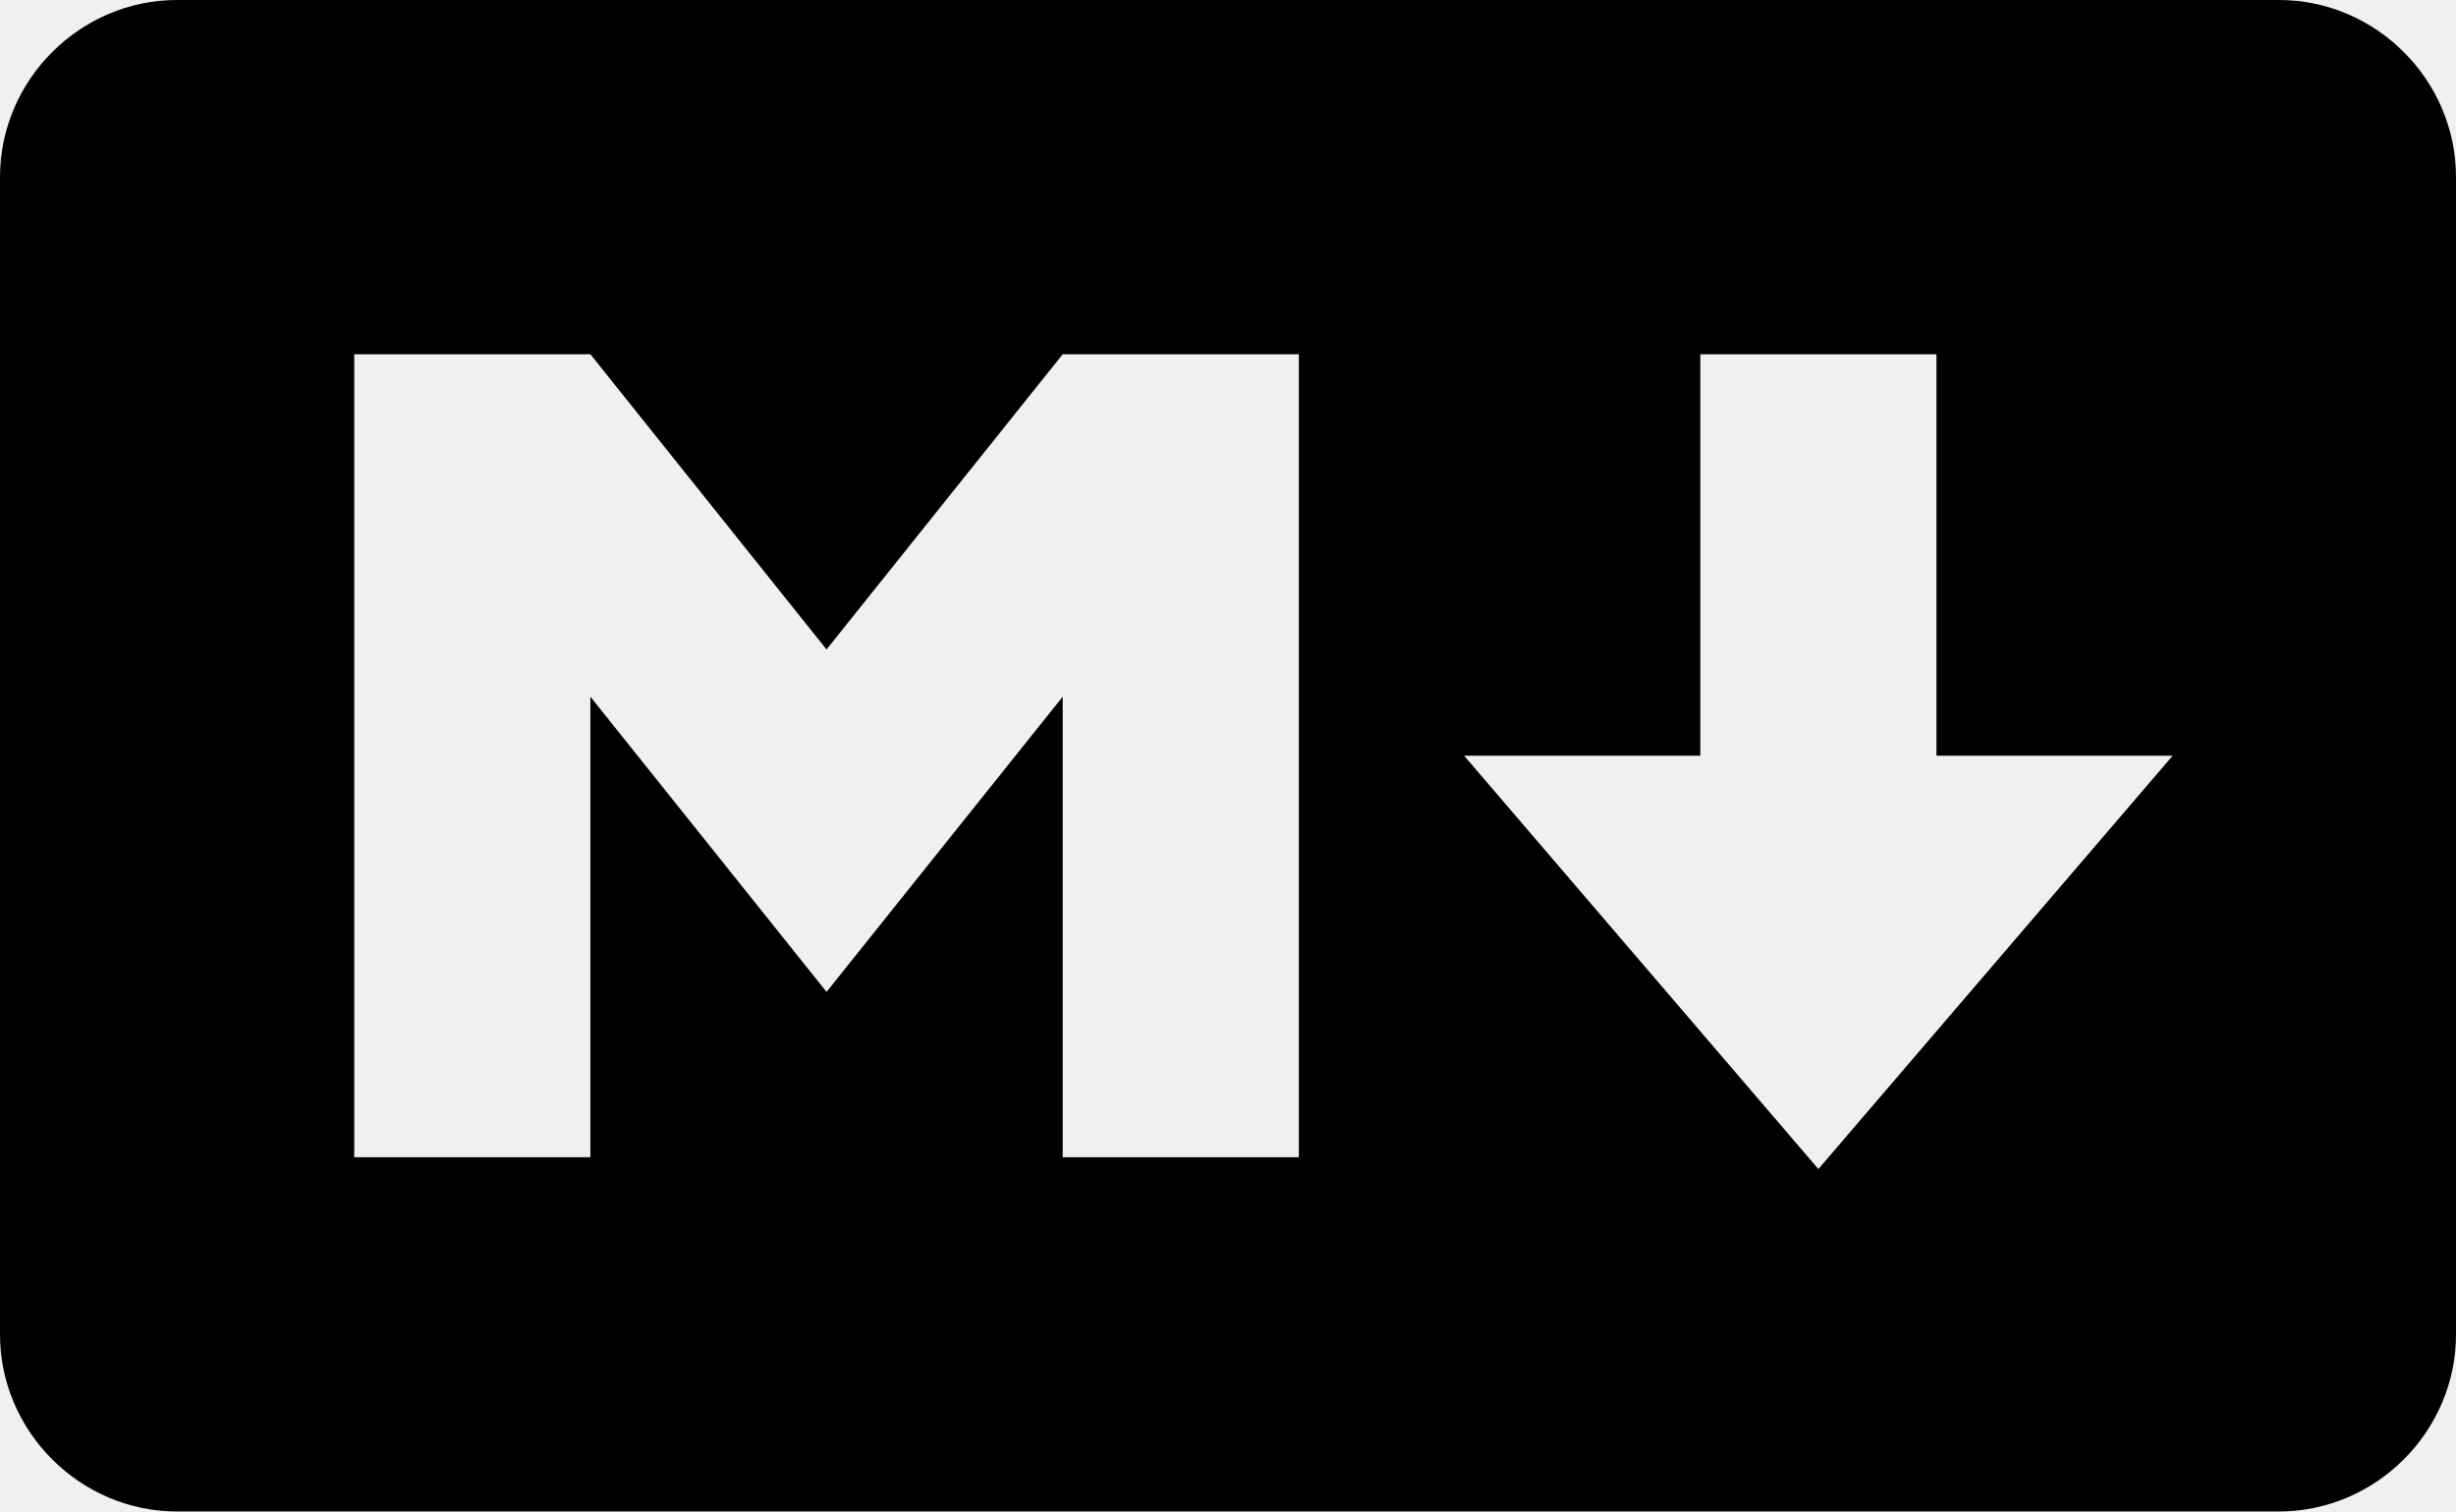
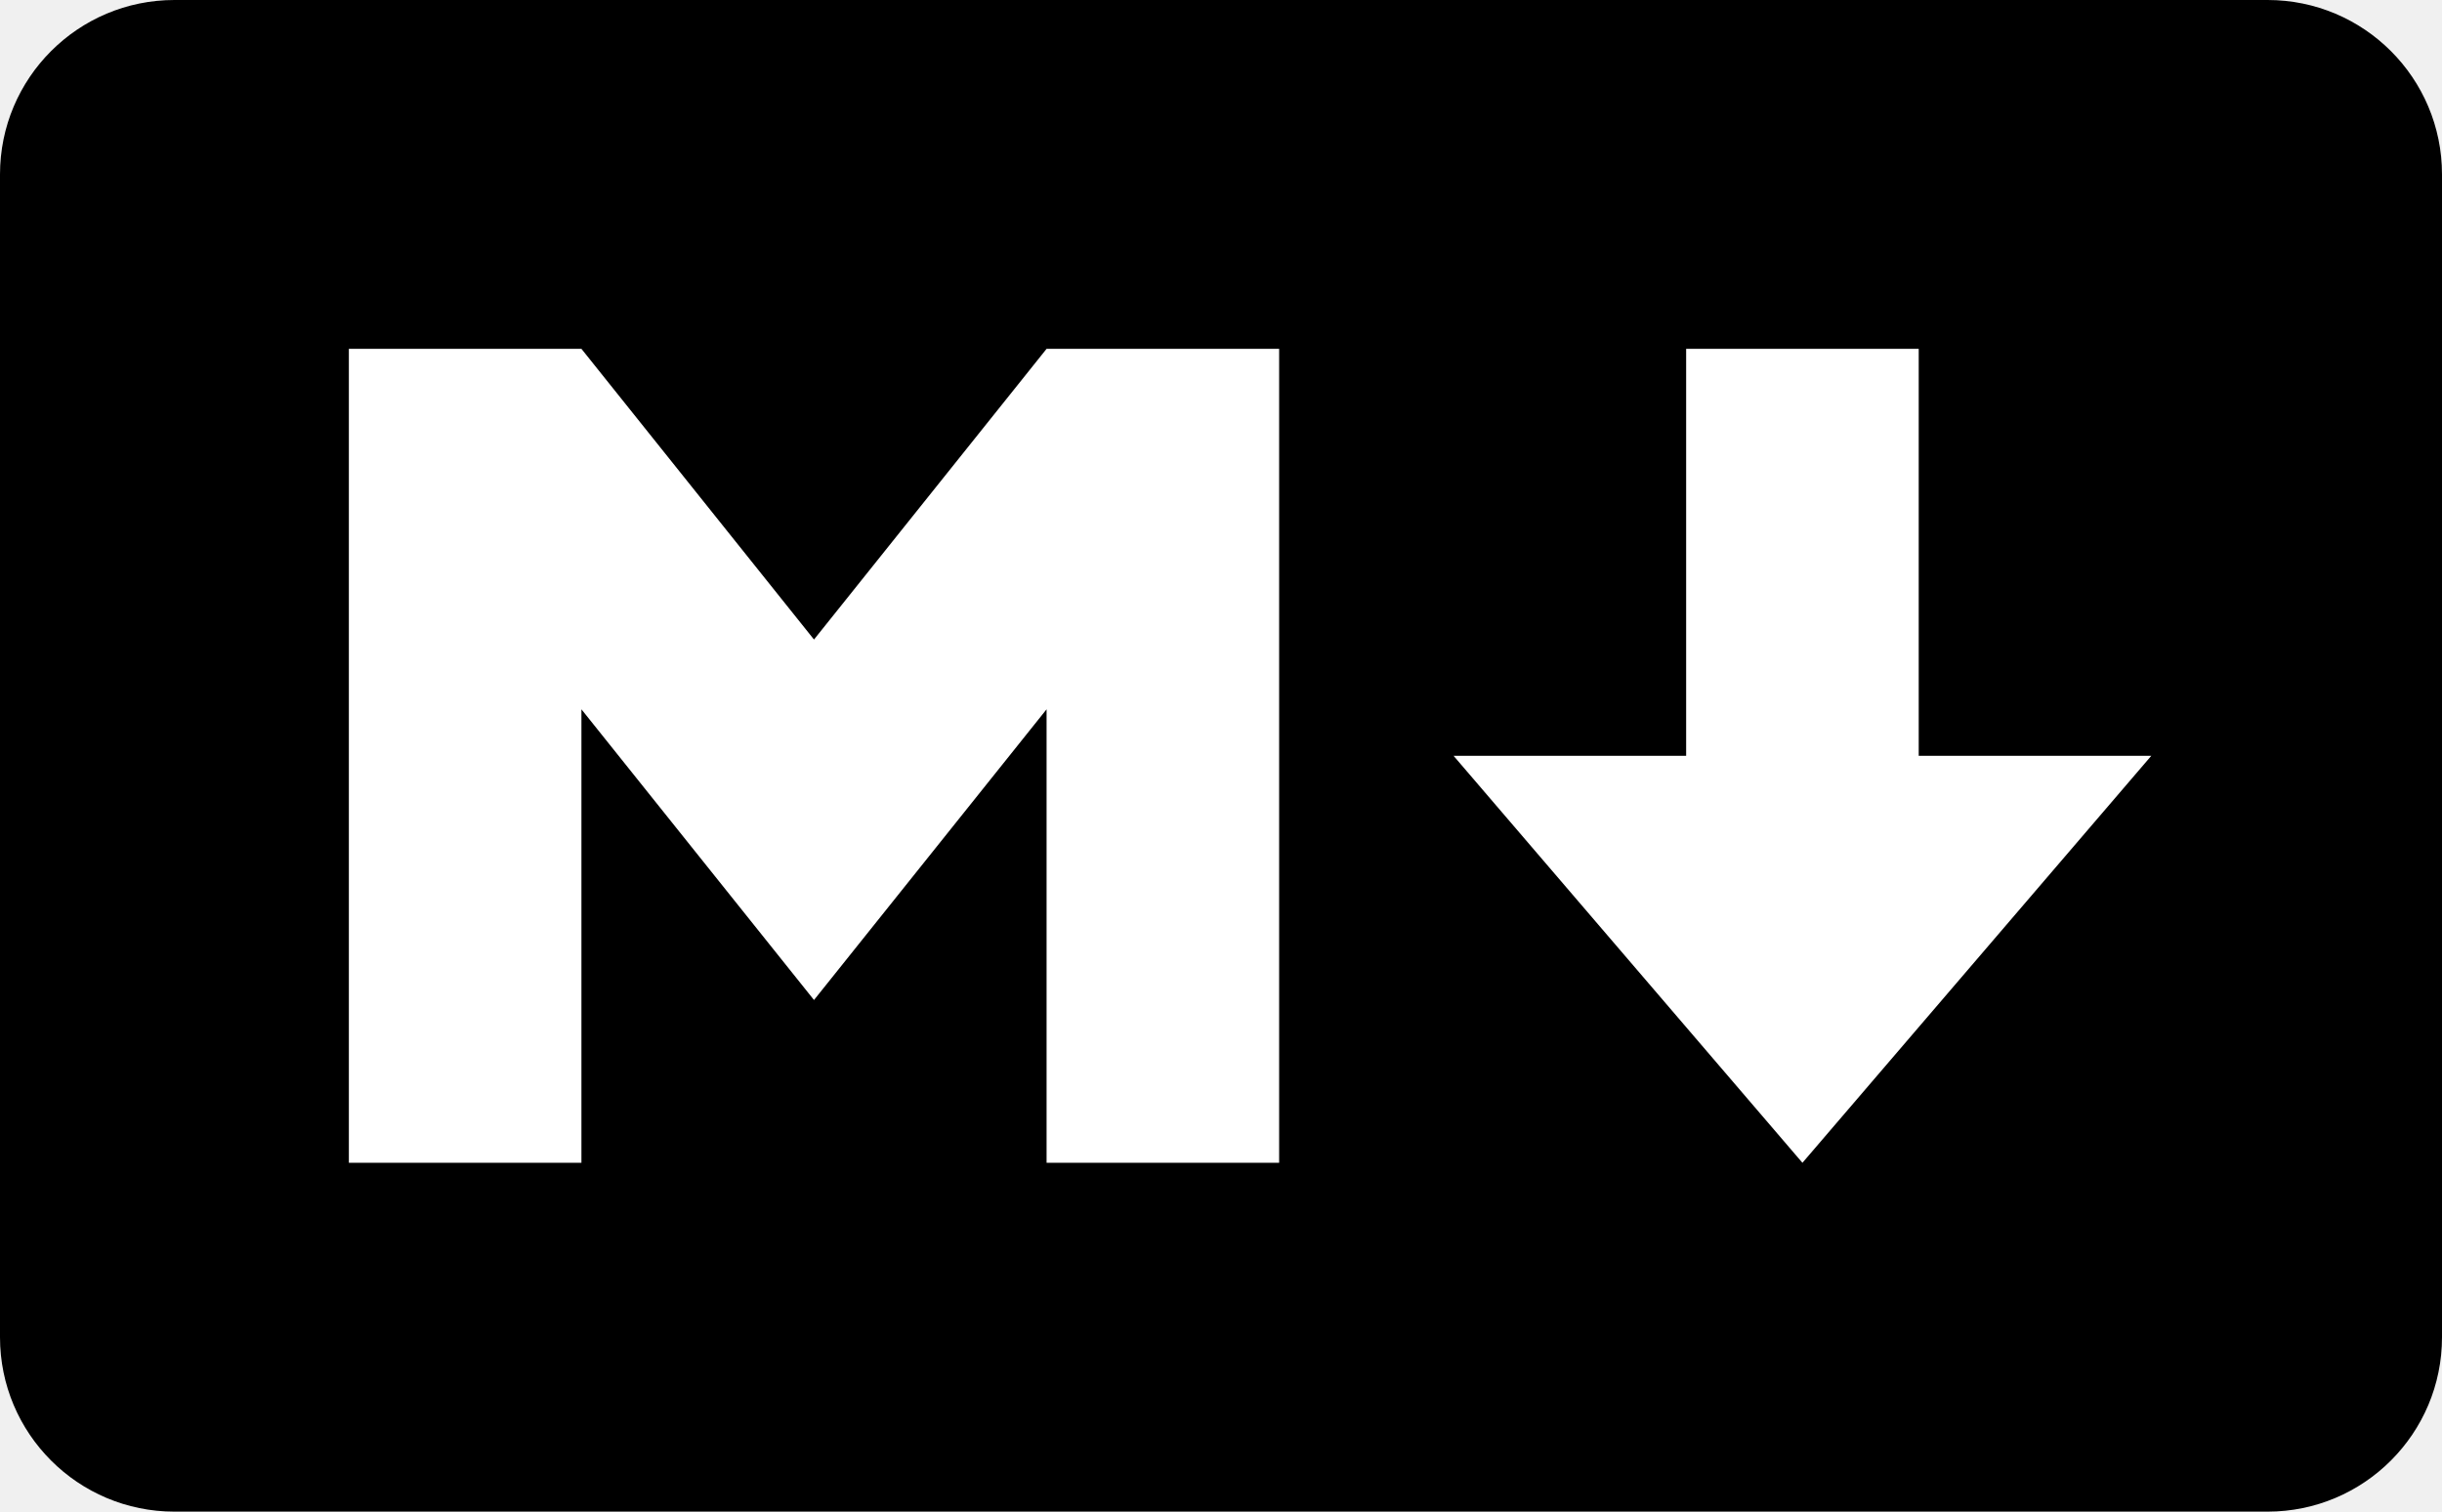
- <svg xmlns="http://www.w3.org/2000/svg" width="208" height="128" id="svg2" version="1.1">
-   <defs id="defs4" />
-   <g id="layer1" transform="translate(-112,-362.375)">
-     <path style="font-size:medium;font-style:normal;font-variant:normal;font-weight:normal;font-stretch:normal;text-indent:0;text-align:start;text-decoration:none;line-height:normal;letter-spacing:normal;word-spacing:normal;text-transform:none;direction:ltr;block-progression:tb;writing-mode:lr-tb;text-anchor:start;baseline-shift:baseline;color:#000000;fill:#000000;fill-opacity:1;stroke:none;stroke-width:10;marker:none;visibility:visible;display:inline;overflow:visible;enable-background:accumulate;font-family:Sans;-inkscape-font-specification:Sans" d="M 15,0 C 6.776,0 0,6.776 0,15 l 0,98 c 0,8.224 6.776,15 15,15 l 178,0 c 8.224,0 15,-6.776 15,-15 l 0,-98 C 208,6.776 201.224,0 193,0 z m 15,30 20,0 20,25 20,-25 20,0 0,68 -20,0 0,-39 -20,25 -20,-25 0,39 -20,0 z m 114,0 20,0 0,34 20,0 -30,35 -30,-35 20,0 z" transform="translate(112,362.375)" id="rect3090" />
-   </g>
+ <svg xmlns="http://www.w3.org/2000/svg" version="1.1" width="210" height="130">
+   <rect style="fill:#000" width="100%" height="100%" ry="15" />
+   <path style="fill:#fff" d="m 30,100 0,-70 20,0 20,25 20,-25 20,0 0,70 -20,0 0,-39 -20,25 -20,-25 0,39 z" />
+   <path style="fill:#fff" d="m 155,100 -30,-35 20,0 0,-35 20,0 0,35 20,0 z" />
</svg>
